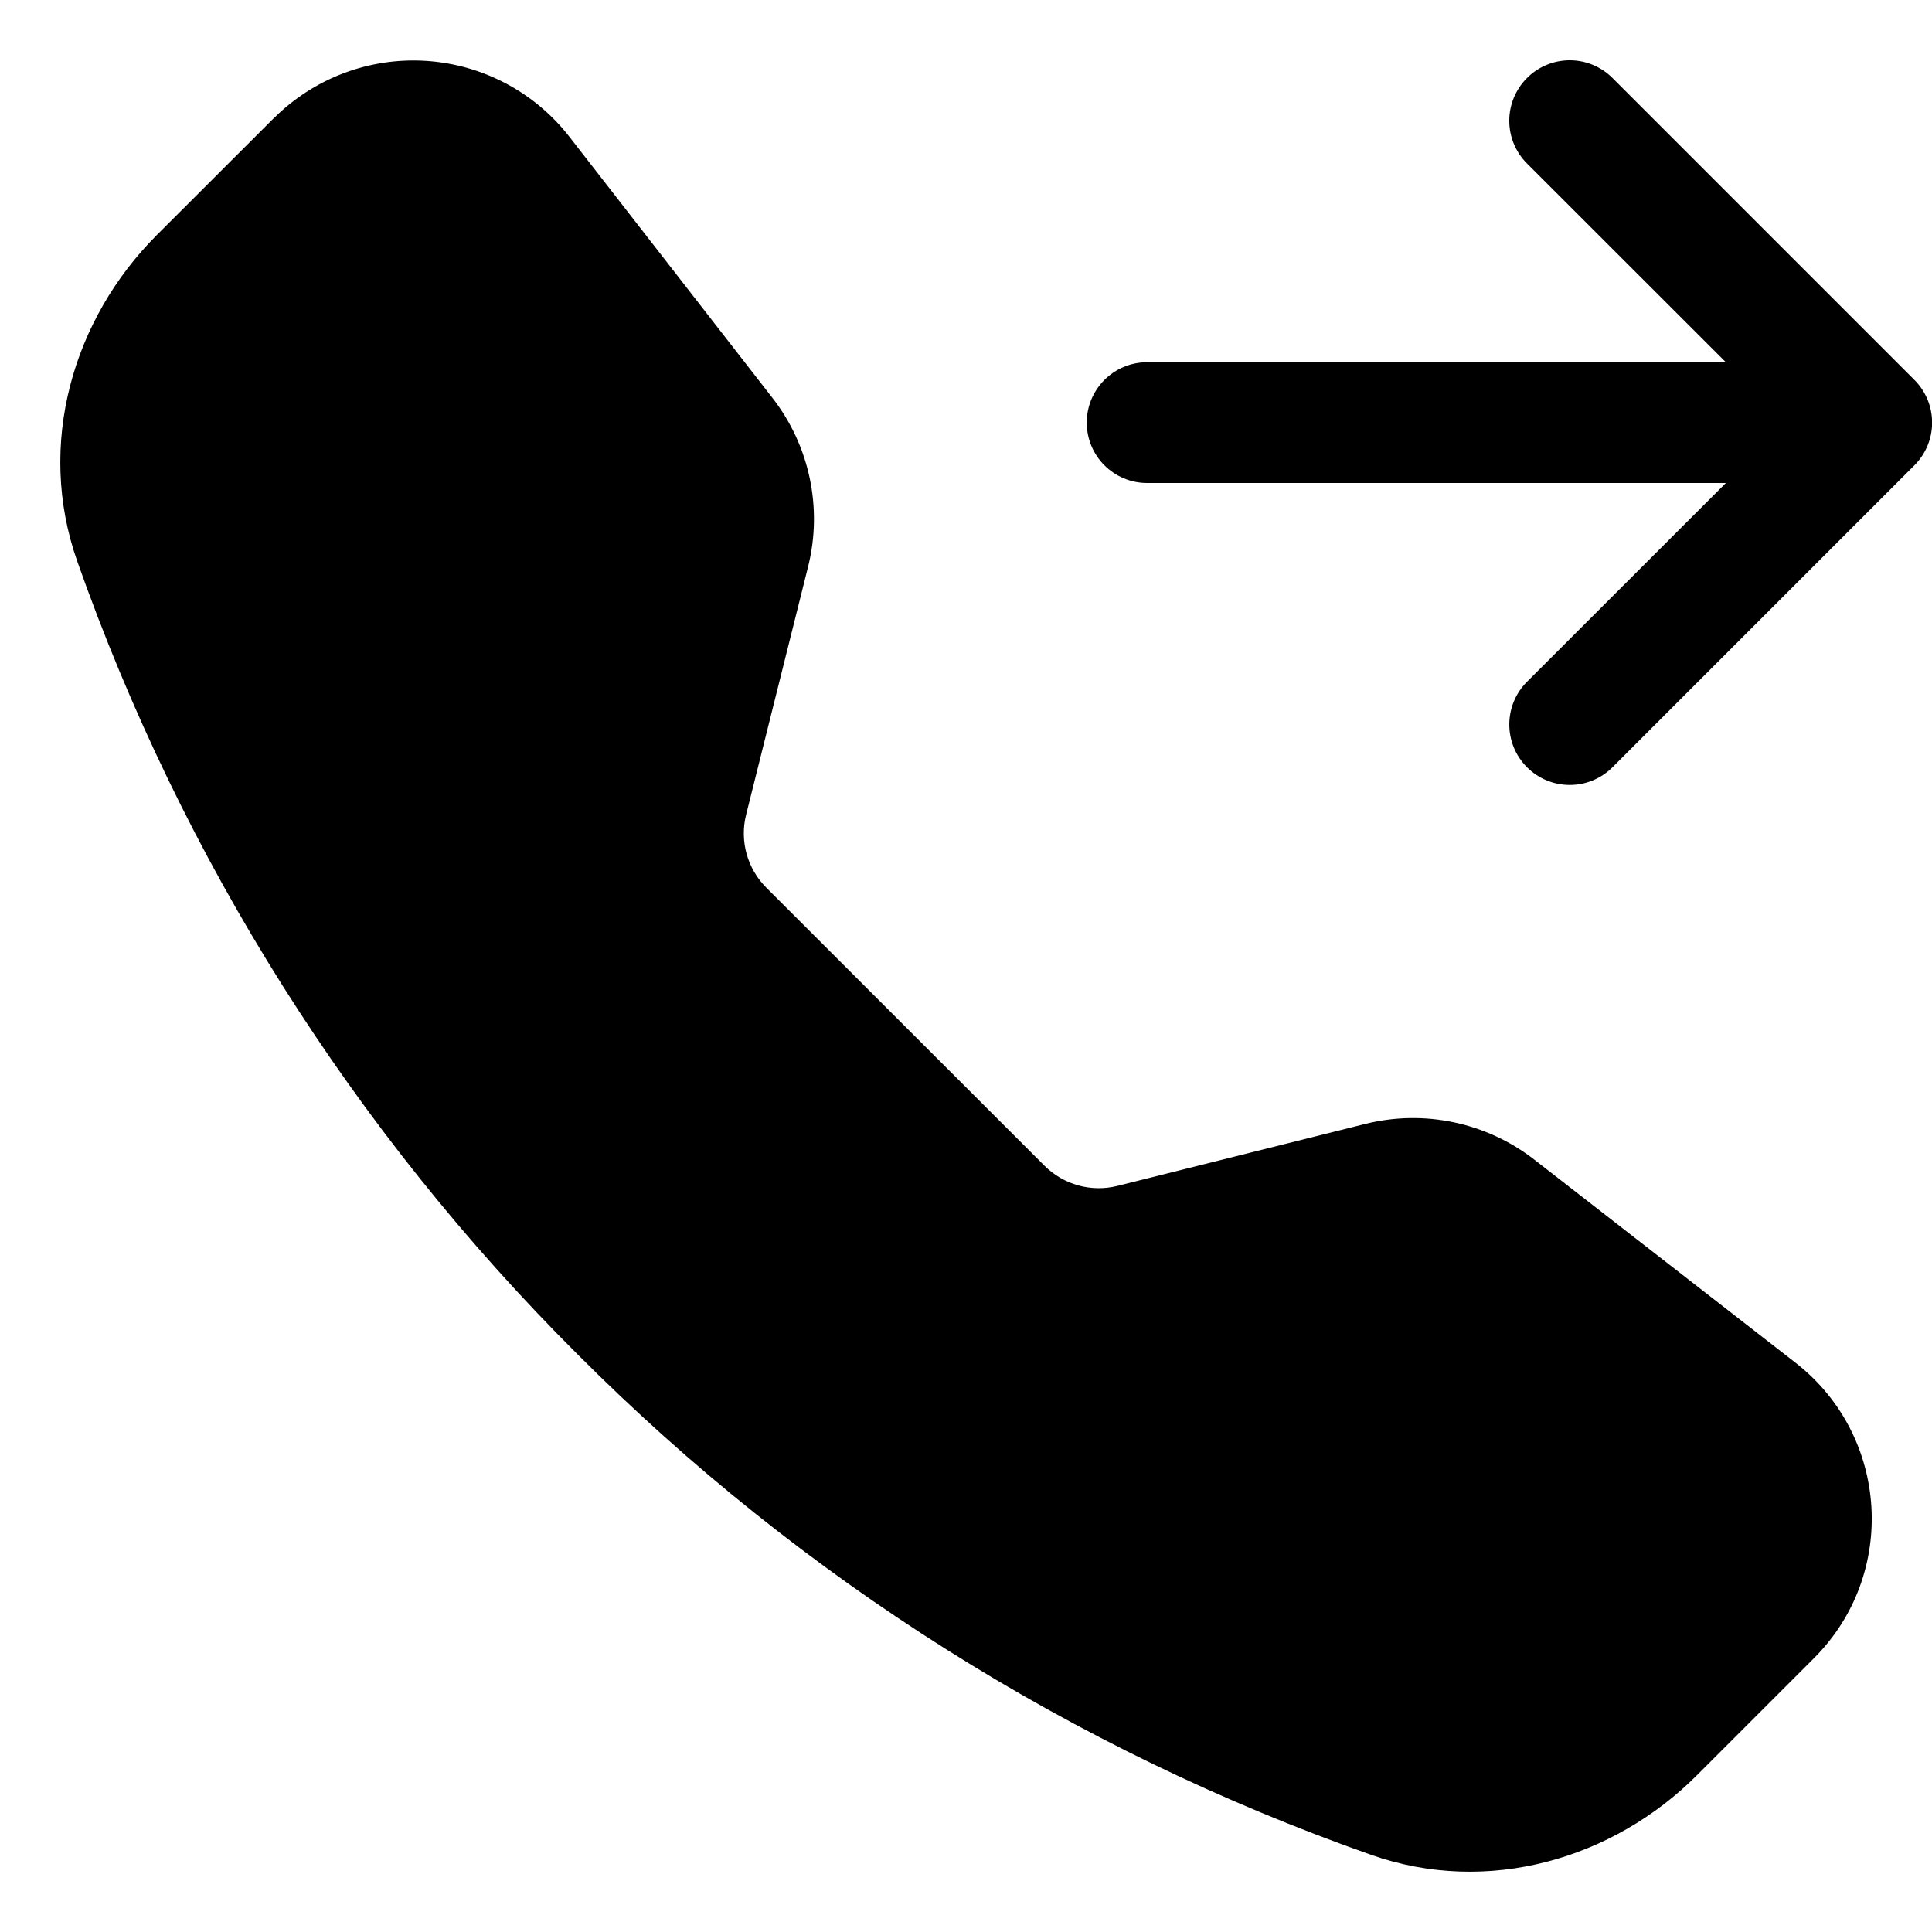
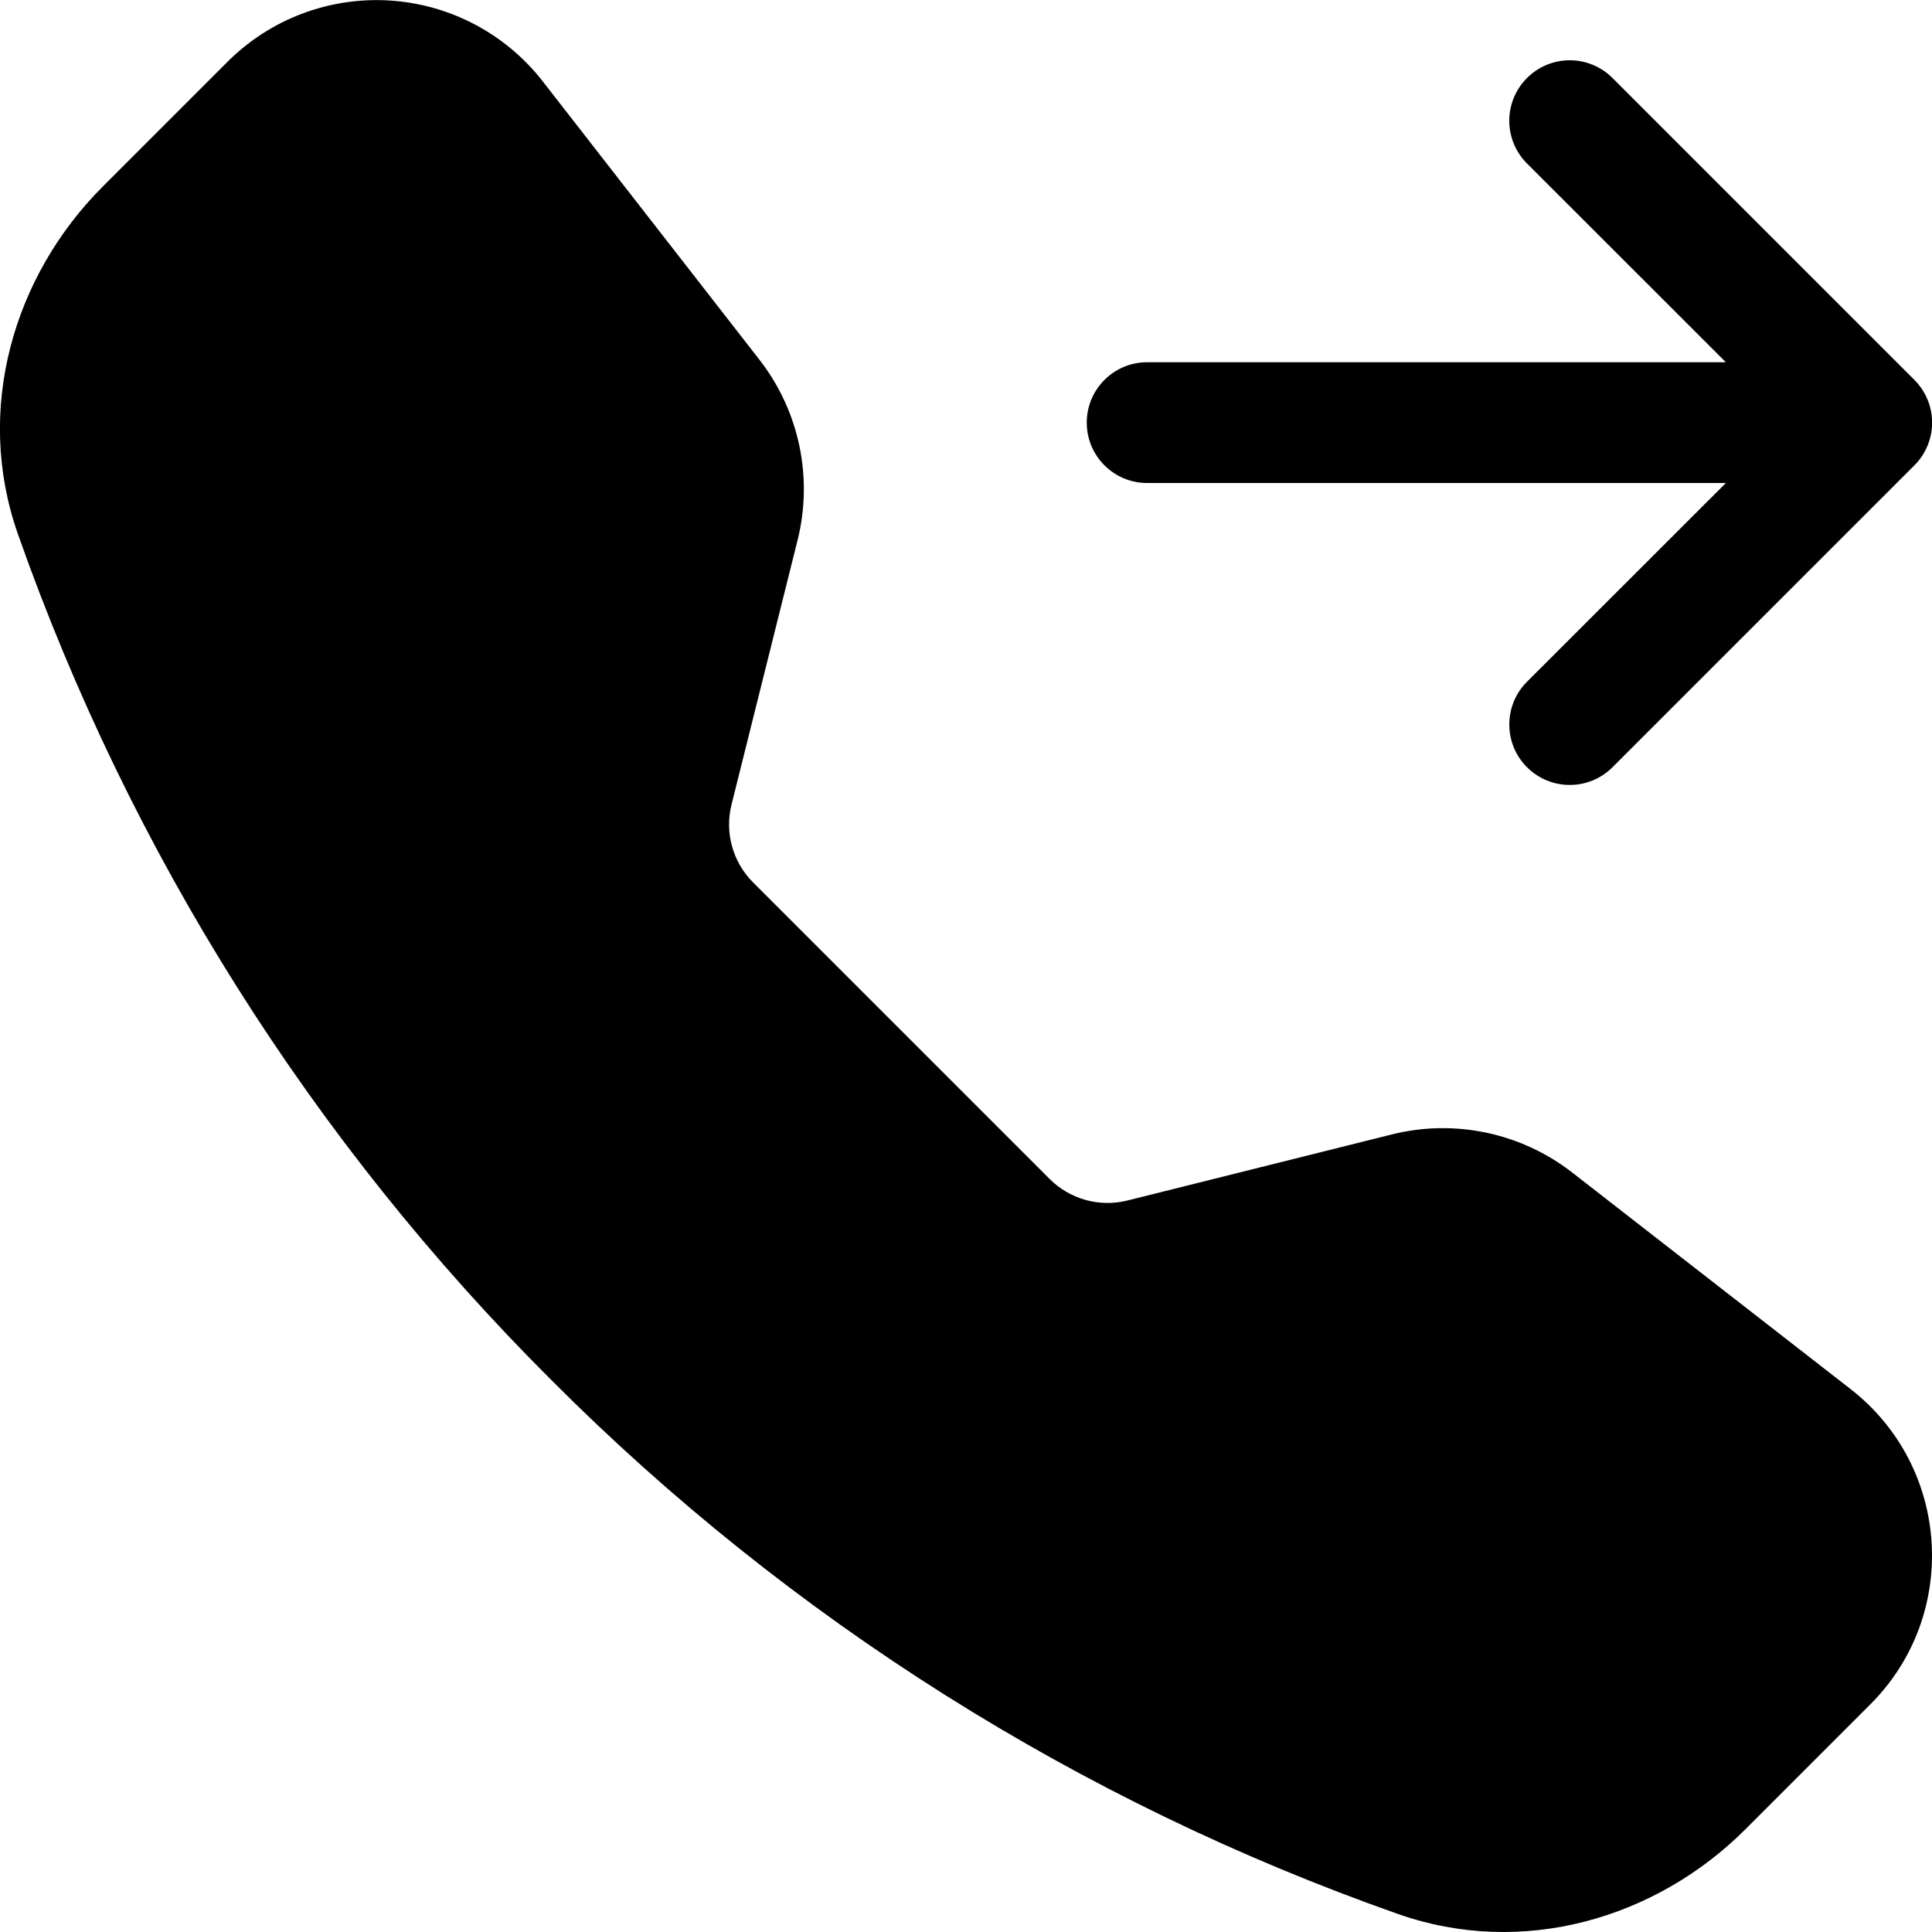
<svg xmlns="http://www.w3.org/2000/svg" width="1em" height="1em" viewBox="0 0 16 16" class="bi bi-telephone-forward-fill" fill="currentColor">
-   <path fill-rule="evenodd" d="M2.267.98a1.636 1.636 0 0 1 2.448.152l1.681 2.162c.309.396.418.913.296 1.4l-.513 2.053a.636.636 0 0 0 .167.604L8.65 9.654a.636.636 0 0 0 .604.167l2.052-.513a1.636 1.636 0 0 1 1.401.296l2.162 1.681c.777.604.849 1.753.153 2.448l-.97.97c-.693.693-1.73.998-2.697.658a17.471 17.471 0 0 1-6.571-4.144A17.47 17.47 0 0 1 .639 4.646c-.34-.967-.035-2.004.658-2.698l.97-.969zM12.646.646a.5.5 0 0 1 .708 0l2.5 2.5a.5.5 0 0 1 0 .708l-2.5 2.5a.5.5 0 0 1-.708-.708L14.293 4H9.5a.5.5 0 0 1 0-1h4.793l-1.647-1.646a.5.5 0 0 1 0-.708z" />
+   <path fill-rule="evenodd" d="M1.885.511a1.745 1.745 0 0 1 2.61.163L6.29 2.98c.329.423.445.974.315 1.494l-.547 2.19a.678.678 0 0 0 .178.643l2.457 2.457a.678.678 0 0 0 .644.178l2.189-.547a1.745 1.745 0 0 1 1.494.315l2.306 1.794c.829.645.905 1.87.163 2.611l-1.034 1.034c-.74.74-1.846 1.065-2.877.702a18.634 18.634 0 0 1-7.01-4.42 18.634 18.634 0 0 1-4.42-7.009c-.362-1.03-.037-2.137.703-2.877L1.885.511zm10.761.135a.5.5 0 0 1 .708 0l2.5 2.5a.5.5 0 0 1 0 .708l-2.5 2.5a.5.5 0 0 1-.708-.708L14.293 4H9.5a.5.5 0 0 1 0-1h4.793l-1.647-1.646a.5.5 0 0 1 0-.708z" />
</svg>
